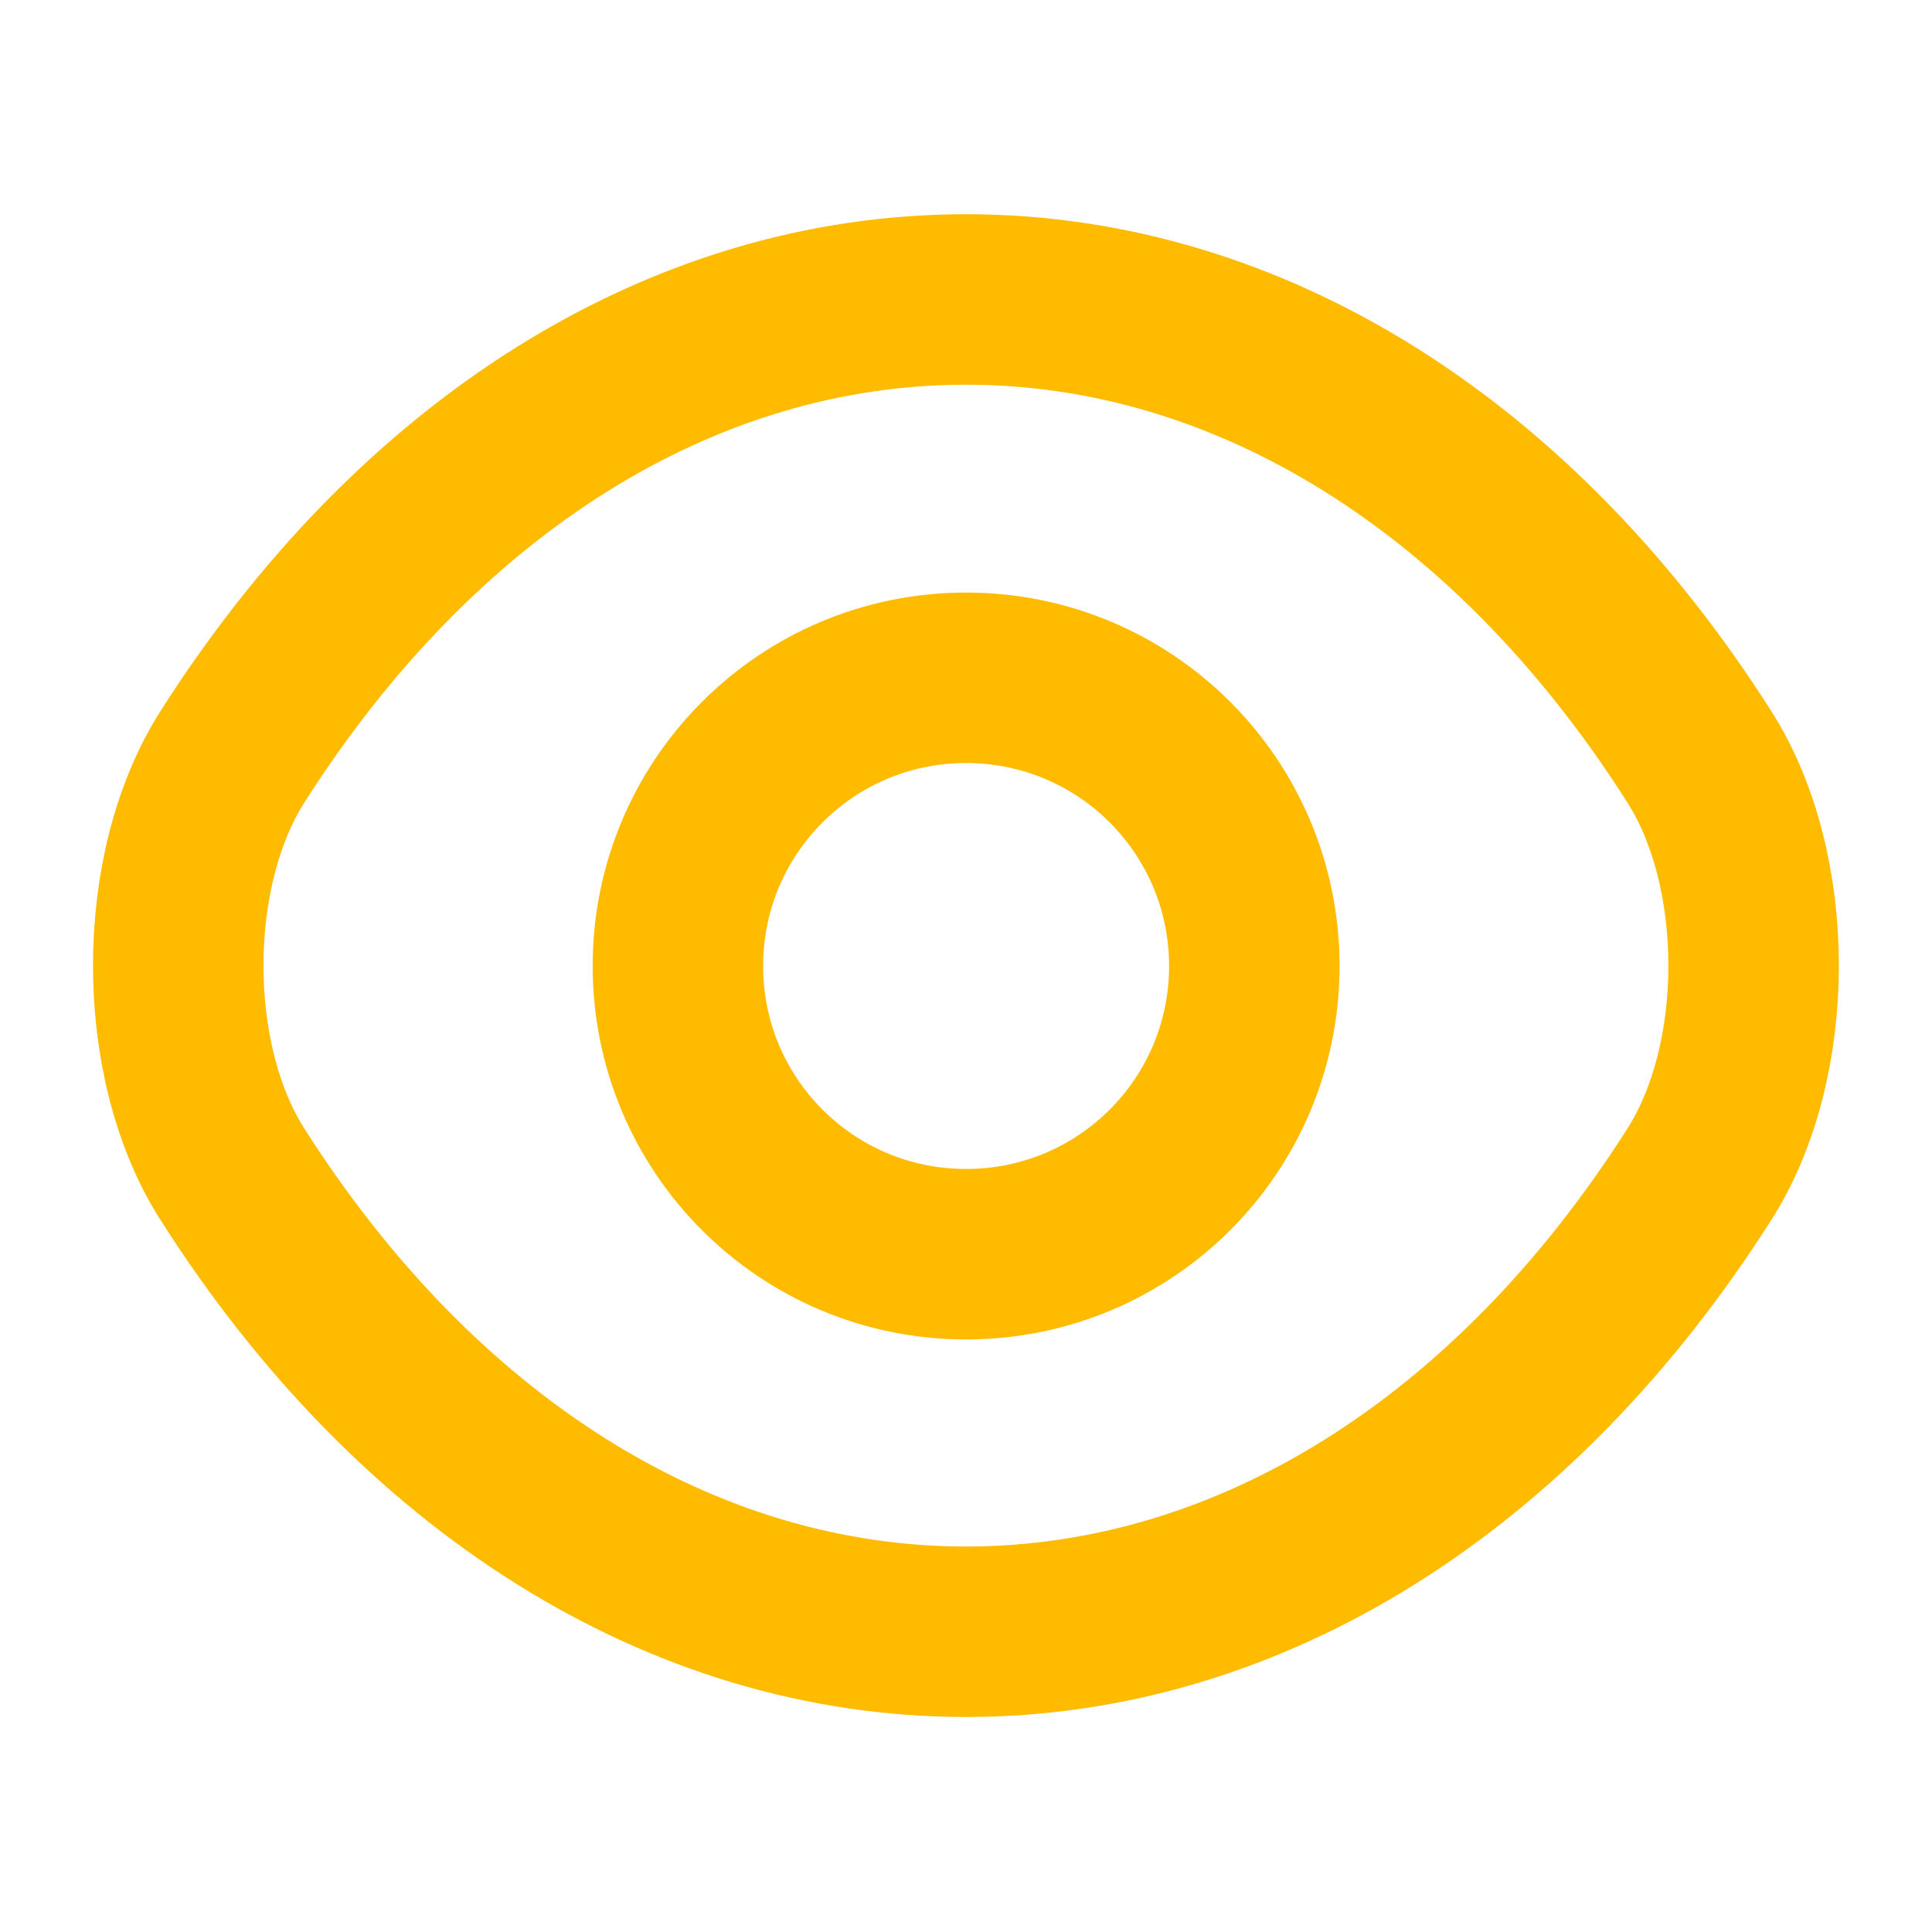
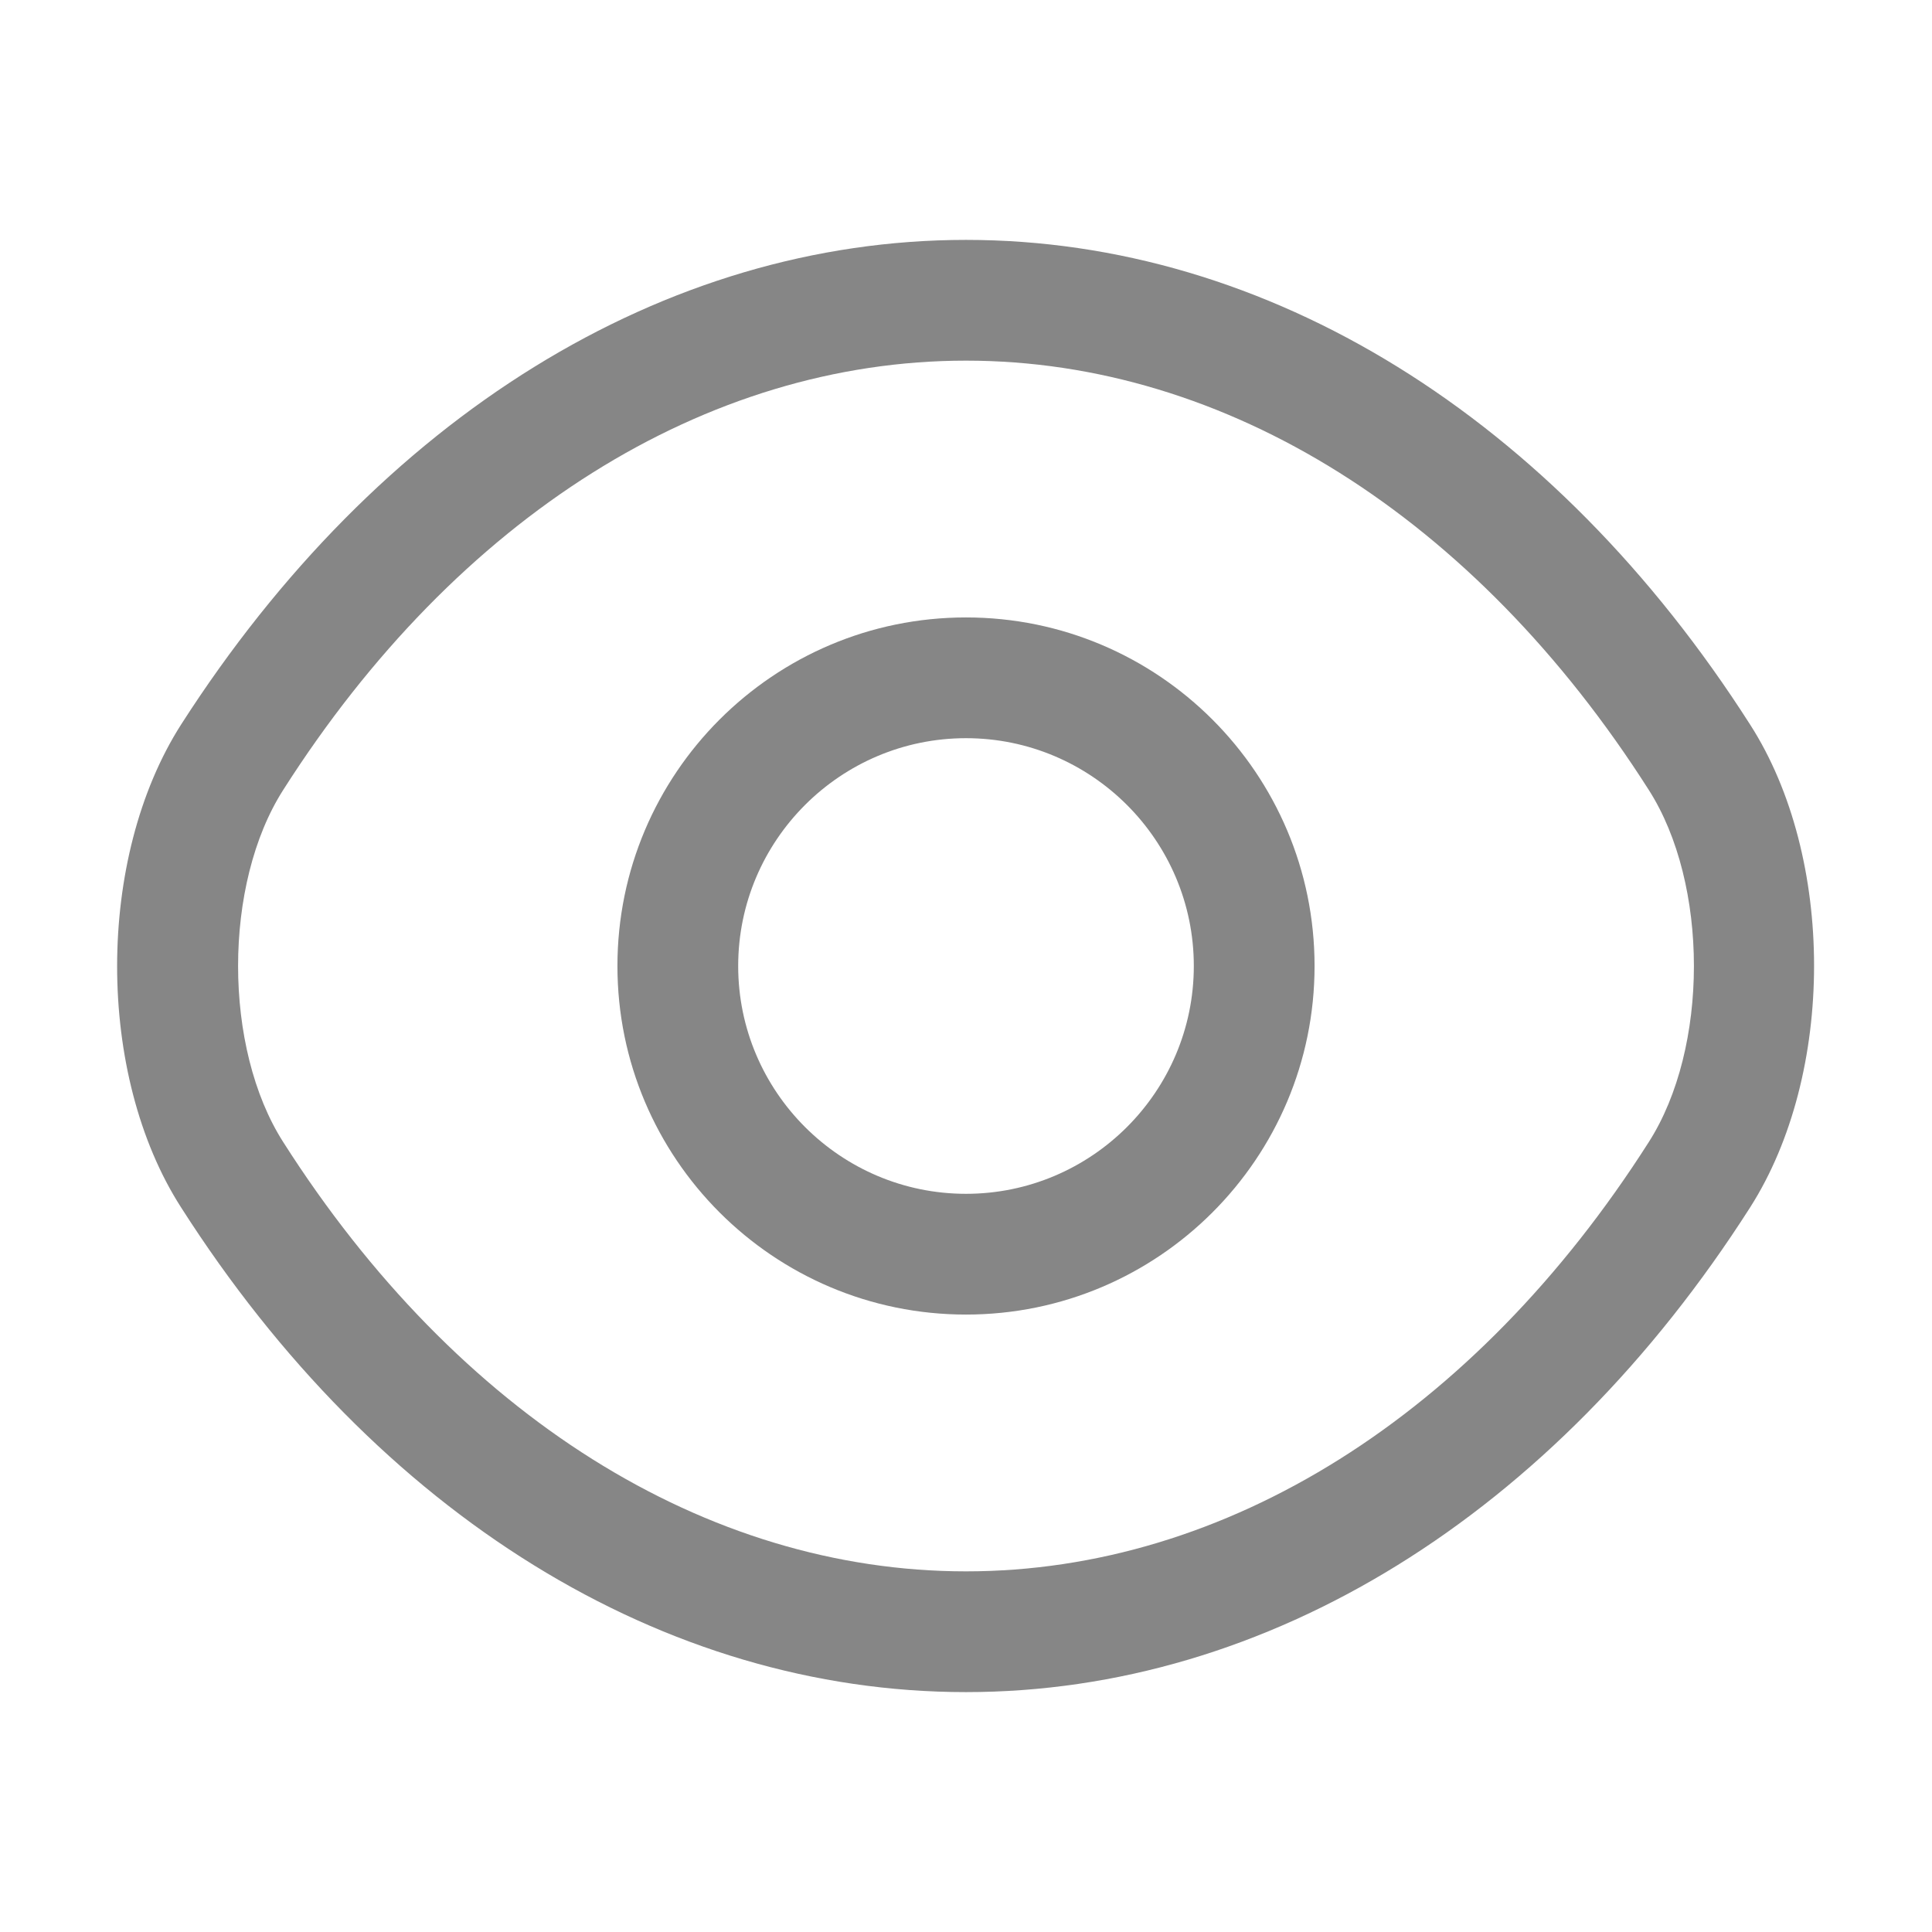
- <svg xmlns="http://www.w3.org/2000/svg" width="17" height="17" viewBox="0 0 17 17" fill="none">
-   <path d="M11.037 8.5C11.037 9.903 9.903 11.036 8.501 11.036C7.098 11.036 5.965 9.903 5.965 8.5C5.965 7.098 7.098 5.964 8.501 5.964C9.903 5.964 11.037 7.098 11.037 8.5Z" stroke="#FFBB00" stroke-width="1.5" stroke-linecap="round" stroke-linejoin="round" />
-   <path d="M8.499 14.358C11 14.358 13.33 12.884 14.952 10.334C15.59 9.336 15.59 7.657 14.952 6.658C13.33 4.108 11 2.635 8.499 2.635C5.999 2.635 3.669 4.108 2.046 6.658C1.409 7.657 1.409 9.336 2.046 10.334C3.669 12.884 5.999 14.358 8.499 14.358Z" stroke="#FFBB00" stroke-width="1.5" stroke-linecap="round" stroke-linejoin="round" />
+ <svg xmlns="http://www.w3.org/2000/svg" width="24" height="24" viewBox="0 0 24 24" fill="none">
+   <path d="M12 16.33C9.61 16.33 7.67 14.39 7.67 12C7.67 9.61 9.61 7.67 12 7.67C14.39 7.67 16.33 9.61 16.33 12C16.33 14.39 14.39 16.33 12 16.33ZM12 9.17C10.44 9.17 9.17 10.44 9.17 12C9.17 13.56 10.44 14.83 12 14.83C13.56 14.83 14.83 13.56 14.83 12C14.83 10.44 13.56 9.17 12 9.17Z" fill="#868686" />
+   <path d="M12 21.02C8.24 21.02 4.69 18.82 2.25 15C1.19 13.35 1.19 10.66 2.25 9C4.7 5.18 8.25 2.98 12 2.98C15.75 2.98 19.3 5.18 21.74 9C22.8 10.65 22.8 13.34 21.74 15C19.3 18.82 15.75 21.02 12 21.02ZM12 4.48C8.77 4.48 5.68 6.42 3.52 9.81C2.77 10.98 2.77 13.02 3.52 14.19C5.68 17.58 8.77 19.52 12 19.52C15.23 19.52 18.32 17.58 20.48 14.19C21.23 13.02 21.23 10.98 20.48 9.81C18.32 6.42 15.23 4.48 12 4.48Z" fill="#868686" />
</svg>
